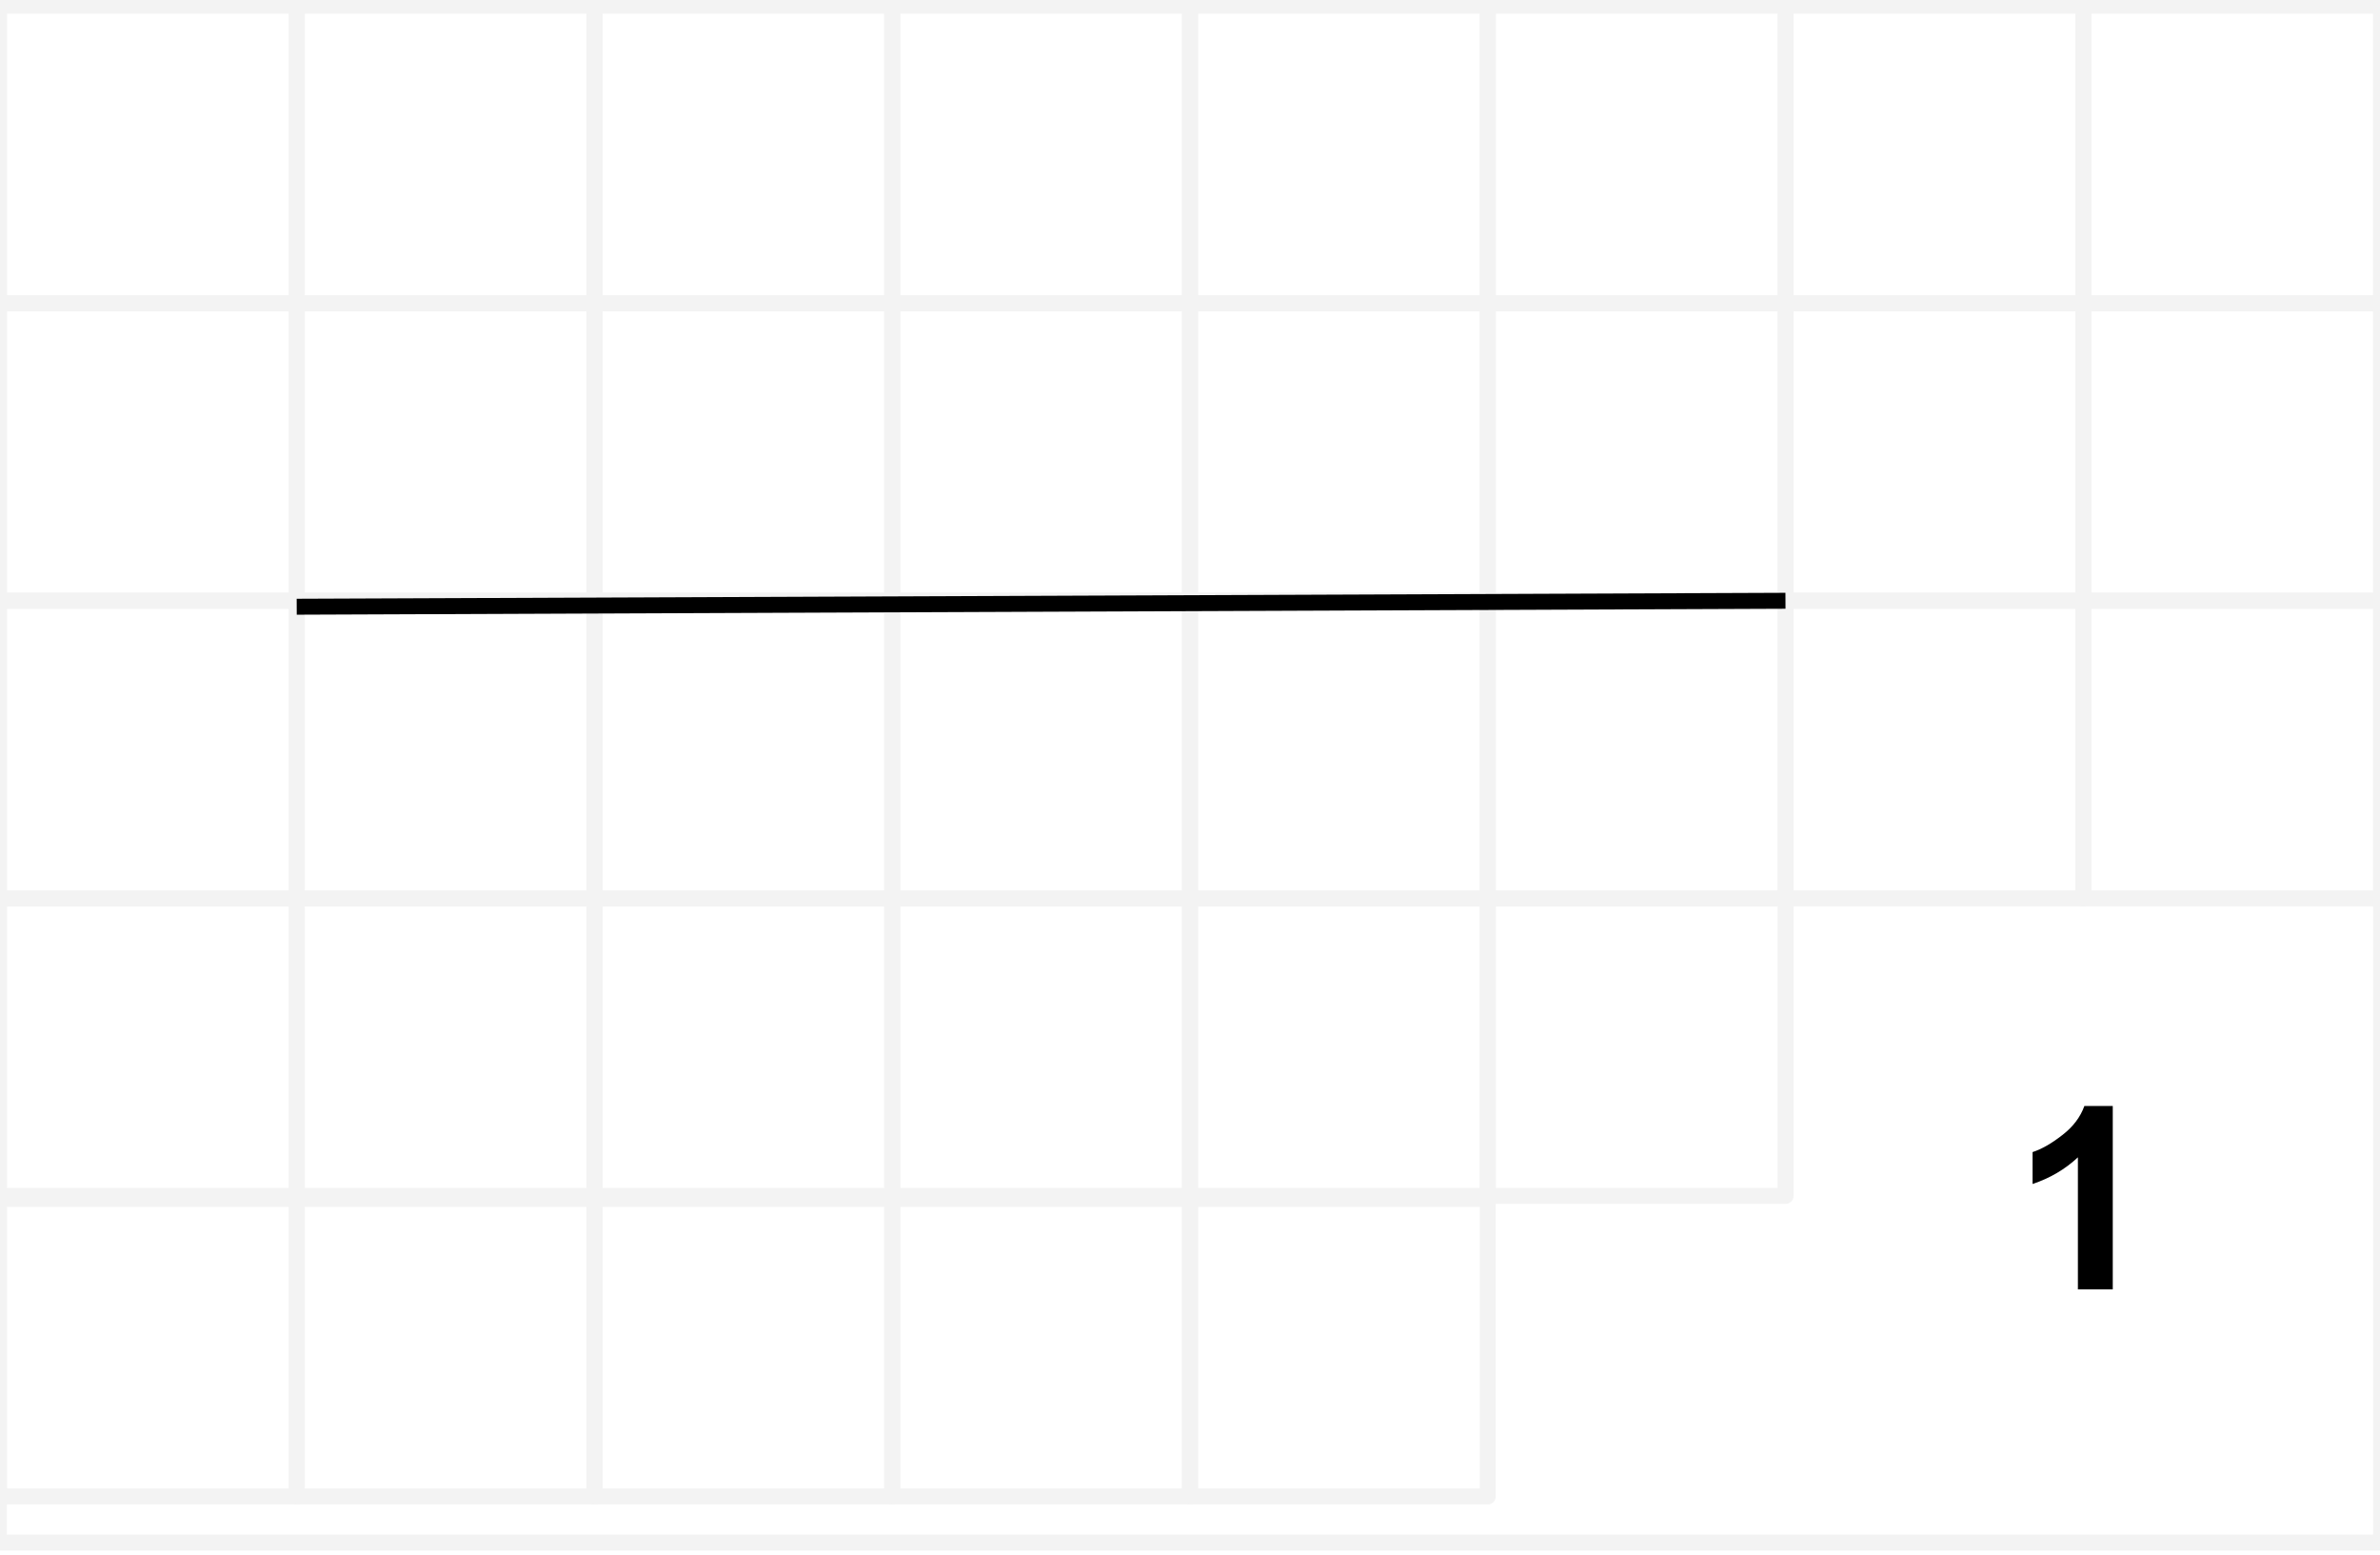
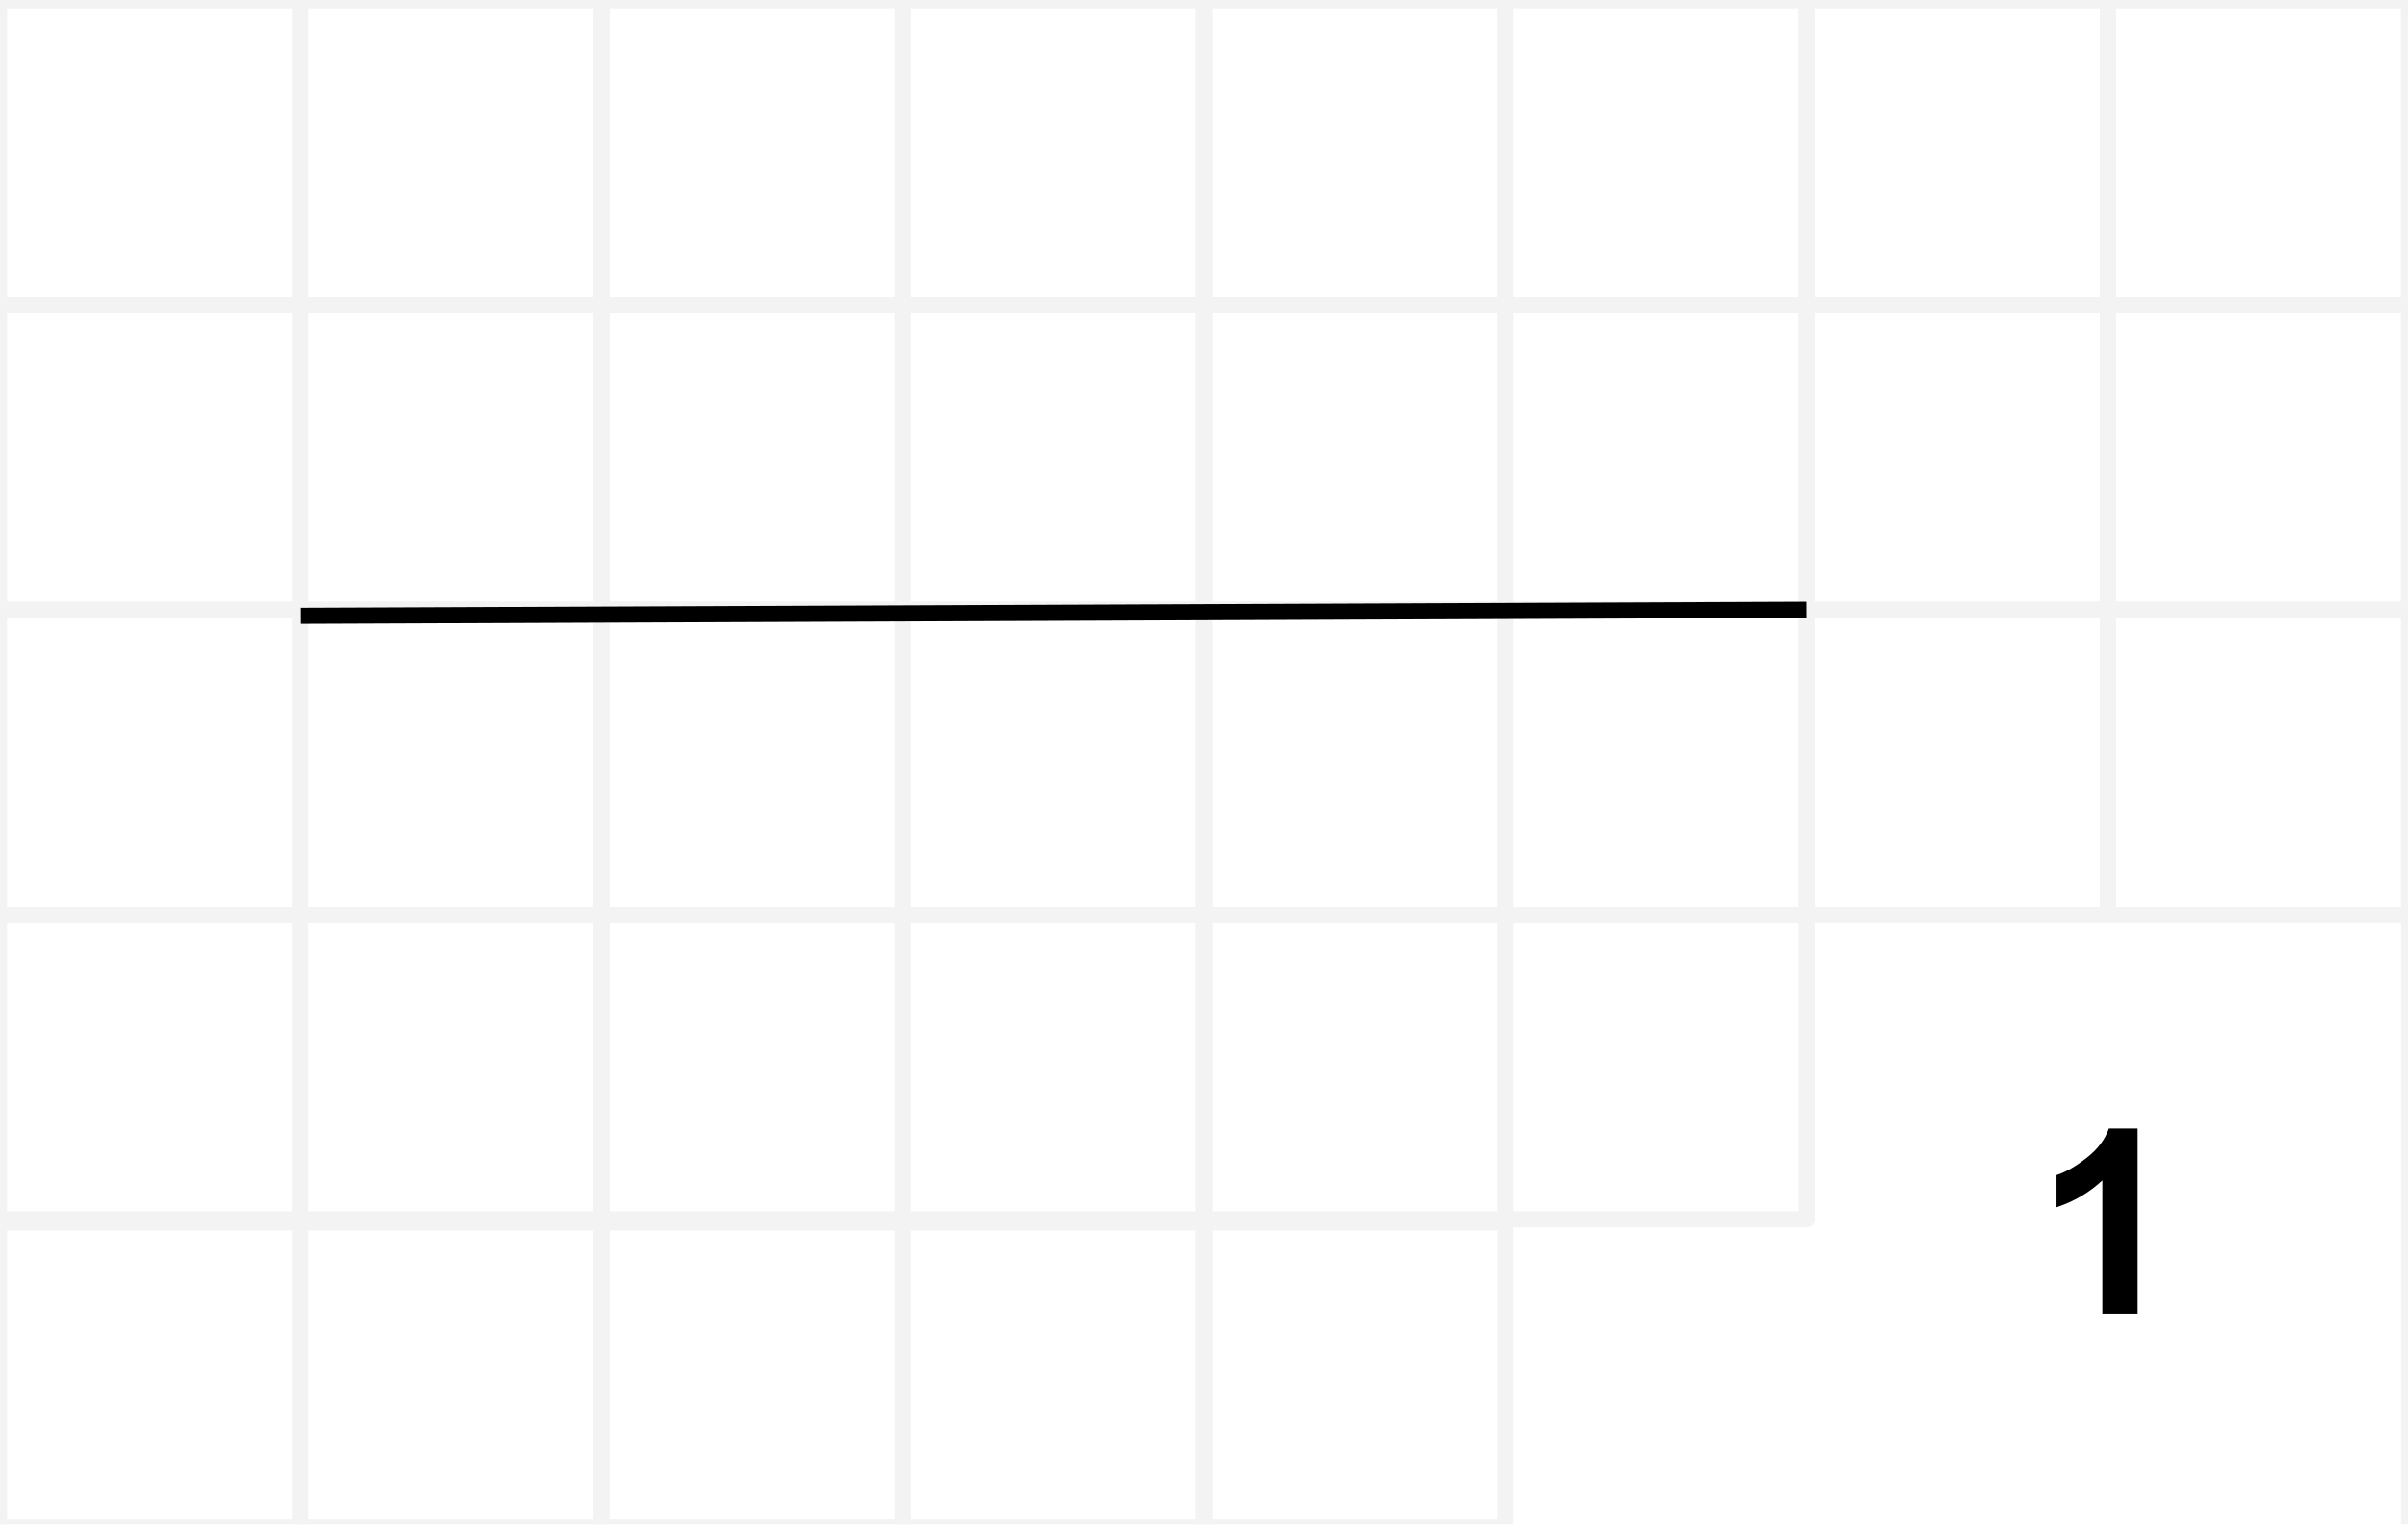
- <svg xmlns="http://www.w3.org/2000/svg" version="1.1" viewBox="0.0 0.0 149.291 97.512" fill="none" stroke="none" stroke-linecap="square" stroke-miterlimit="10">
+ <svg xmlns="http://www.w3.org/2000/svg" version="1.1" viewBox="0.0 0.0 149.291 94.488" fill="none" stroke="none" stroke-linecap="square" stroke-miterlimit="10">
  <clipPath id="p.0">
-     <path d="m0 0l149.291 0l0 97.512l-149.291 0l0 -97.512z" clip-rule="nonzero" />
+     <path d="m0 0l149.291 0l0 94.488l-149.291 0l0 -94.488z" clip-rule="nonzero" />
  </clipPath>
  <g clip-path="url(#p.0)">
-     <path fill="#000000" fill-opacity="0.0" d="m0 0l149.291 0l0 97.512l-149.291 0z" fill-rule="evenodd" />
-     <path fill="#000000" fill-opacity="0.0" d="m112.004 56.337l37.354 0l0 37.323l-37.354 0z" fill-rule="evenodd" />
-     <path fill="#000000" d="m132.529 80.859l-2.188 0l0 -8.281q-1.203 1.125 -2.844 1.672l0 -2.0q0.859 -0.281 1.859 -1.062q1.016 -0.781 1.391 -1.828l1.781 0l0 11.5z" fill-rule="nonzero" />
-     <path fill="#000000" fill-opacity="0.0" d="m18.612 19.015l18.678 0l0 18.661l-18.678 0z" fill-rule="evenodd" />
-     <path stroke="#f3f3f3" stroke-width="1.0" stroke-linejoin="round" stroke-linecap="butt" d="m18.612 19.015l18.678 0l0 18.661l-18.678 0z" fill-rule="evenodd" />
-     <path fill="#000000" fill-opacity="0.0" d="m18.612 37.676l18.678 0l0 18.661l-18.678 0z" fill-rule="evenodd" />
-     <path stroke="#f3f3f3" stroke-width="1.0" stroke-linejoin="round" stroke-linecap="butt" d="m18.612 37.676l18.678 0l0 18.661l-18.678 0z" fill-rule="evenodd" />
-     <path fill="#000000" fill-opacity="0.0" d="m-0.066 0.353l18.678 0l0 18.661l-18.678 0z" fill-rule="evenodd" />
-     <path stroke="#f3f3f3" stroke-width="1.0" stroke-linejoin="round" stroke-linecap="butt" d="m-0.066 0.353l18.678 0l0 18.661l-18.678 0z" fill-rule="evenodd" />
-     <path fill="#000000" fill-opacity="0.0" d="m-0.066 19.015l18.678 0l0 18.661l-18.678 0z" fill-rule="evenodd" />
-     <path stroke="#f3f3f3" stroke-width="1.0" stroke-linejoin="round" stroke-linecap="butt" d="m-0.066 19.015l18.678 0l0 18.661l-18.678 0z" fill-rule="evenodd" />
-     <path fill="#000000" fill-opacity="0.0" d="m-0.066 37.676l18.678 0l0 18.661l-18.678 0z" fill-rule="evenodd" />
-     <path stroke="#f3f3f3" stroke-width="1.0" stroke-linejoin="round" stroke-linecap="butt" d="m-0.066 37.676l18.678 0l0 18.661l-18.678 0z" fill-rule="evenodd" />
-     <path fill="#000000" fill-opacity="0.0" d="m-0.066 56.337l18.678 0l0 18.661l-18.678 0z" fill-rule="evenodd" />
-     <path stroke="#f3f3f3" stroke-width="1.0" stroke-linejoin="round" stroke-linecap="butt" d="m-0.066 56.337l18.678 0l0 18.661l-18.678 0z" fill-rule="evenodd" />
-     <path fill="#000000" fill-opacity="0.0" d="m18.612 0.353l18.678 0l0 18.661l-18.678 0z" fill-rule="evenodd" />
-     <path stroke="#f3f3f3" stroke-width="1.0" stroke-linejoin="round" stroke-linecap="butt" d="m18.612 0.353l18.678 0l0 18.661l-18.678 0z" fill-rule="evenodd" />
-     <path fill="#000000" fill-opacity="0.0" d="m18.612 56.337l18.678 0l0 18.661l-18.678 0z" fill-rule="evenodd" />
-     <path stroke="#f3f3f3" stroke-width="1.0" stroke-linejoin="round" stroke-linecap="butt" d="m18.612 56.337l18.678 0l0 18.661l-18.678 0z" fill-rule="evenodd" />
-     <path fill="#000000" fill-opacity="0.0" d="m37.291 0.353l18.678 0l0 18.661l-18.678 0z" fill-rule="evenodd" />
-     <path stroke="#f3f3f3" stroke-width="1.0" stroke-linejoin="round" stroke-linecap="butt" d="m37.291 0.353l18.678 0l0 18.661l-18.678 0z" fill-rule="evenodd" />
-     <path fill="#000000" fill-opacity="0.0" d="m37.291 19.015l18.678 0l0 18.661l-18.678 0z" fill-rule="evenodd" />
-     <path stroke="#f3f3f3" stroke-width="1.0" stroke-linejoin="round" stroke-linecap="butt" d="m37.291 19.015l18.678 0l0 18.661l-18.678 0z" fill-rule="evenodd" />
-     <path fill="#000000" fill-opacity="0.0" d="m37.291 37.676l18.678 0l0 18.661l-18.678 0z" fill-rule="evenodd" />
-     <path stroke="#f3f3f3" stroke-width="1.0" stroke-linejoin="round" stroke-linecap="butt" d="m37.291 37.676l18.678 0l0 18.661l-18.678 0z" fill-rule="evenodd" />
-     <path fill="#000000" fill-opacity="0.0" d="m37.291 56.337l18.678 0l0 18.661l-18.678 0z" fill-rule="evenodd" />
-     <path stroke="#f3f3f3" stroke-width="1.0" stroke-linejoin="round" stroke-linecap="butt" d="m37.291 56.337l18.678 0l0 18.661l-18.678 0z" fill-rule="evenodd" />
-     <path fill="#000000" fill-opacity="0.0" d="m55.969 0.353l18.678 0l0 18.661l-18.678 0z" fill-rule="evenodd" />
-     <path stroke="#f3f3f3" stroke-width="1.0" stroke-linejoin="round" stroke-linecap="butt" d="m55.969 0.353l18.678 0l0 18.661l-18.678 0z" fill-rule="evenodd" />
-     <path fill="#000000" fill-opacity="0.0" d="m55.969 19.015l18.678 0l0 18.661l-18.678 0z" fill-rule="evenodd" />
-     <path stroke="#f3f3f3" stroke-width="1.0" stroke-linejoin="round" stroke-linecap="butt" d="m55.969 19.015l18.678 0l0 18.661l-18.678 0z" fill-rule="evenodd" />
-     <path fill="#000000" fill-opacity="0.0" d="m55.969 37.676l18.678 0l0 18.661l-18.678 0z" fill-rule="evenodd" />
-     <path stroke="#f3f3f3" stroke-width="1.0" stroke-linejoin="round" stroke-linecap="butt" d="m55.969 37.676l18.678 0l0 18.661l-18.678 0z" fill-rule="evenodd" />
-     <path fill="#000000" fill-opacity="0.0" d="m55.969 56.337l18.678 0l0 18.661l-18.678 0z" fill-rule="evenodd" />
-     <path stroke="#f3f3f3" stroke-width="1.0" stroke-linejoin="round" stroke-linecap="butt" d="m55.969 56.337l18.678 0l0 18.661l-18.678 0z" fill-rule="evenodd" />
-     <path fill="#000000" fill-opacity="0.0" d="m74.648 0.353l18.678 0l0 18.661l-18.678 0z" fill-rule="evenodd" />
-     <path stroke="#f3f3f3" stroke-width="1.0" stroke-linejoin="round" stroke-linecap="butt" d="m74.648 0.353l18.678 0l0 18.661l-18.678 0z" fill-rule="evenodd" />
-     <path fill="#000000" fill-opacity="0.0" d="m74.648 19.015l18.678 0l0 18.661l-18.678 0z" fill-rule="evenodd" />
-     <path stroke="#f3f3f3" stroke-width="1.0" stroke-linejoin="round" stroke-linecap="butt" d="m74.648 19.015l18.678 0l0 18.661l-18.678 0z" fill-rule="evenodd" />
-     <path fill="#000000" fill-opacity="0.0" d="m74.648 37.676l18.678 0l0 18.661l-18.678 0z" fill-rule="evenodd" />
-     <path stroke="#f3f3f3" stroke-width="1.0" stroke-linejoin="round" stroke-linecap="butt" d="m74.648 37.676l18.678 0l0 18.661l-18.678 0z" fill-rule="evenodd" />
-     <path fill="#000000" fill-opacity="0.0" d="m74.648 56.337l18.678 0l0 18.661l-18.678 0z" fill-rule="evenodd" />
-     <path stroke="#f3f3f3" stroke-width="1.0" stroke-linejoin="round" stroke-linecap="butt" d="m74.648 56.337l18.678 0l0 18.661l-18.678 0z" fill-rule="evenodd" />
-     <path fill="#000000" fill-opacity="0.0" d="m93.326 0.353l18.678 0l0 18.661l-18.678 0z" fill-rule="evenodd" />
-     <path stroke="#f3f3f3" stroke-width="1.0" stroke-linejoin="round" stroke-linecap="butt" d="m93.326 0.353l18.678 0l0 18.661l-18.678 0z" fill-rule="evenodd" />
-     <path fill="#000000" fill-opacity="0.0" d="m93.326 19.015l18.678 0l0 18.661l-18.678 0z" fill-rule="evenodd" />
-     <path stroke="#f3f3f3" stroke-width="1.0" stroke-linejoin="round" stroke-linecap="butt" d="m93.326 19.015l18.678 0l0 18.661l-18.678 0z" fill-rule="evenodd" />
-     <path fill="#000000" fill-opacity="0.0" d="m93.326 37.676l18.678 0l0 18.661l-18.678 0z" fill-rule="evenodd" />
-     <path stroke="#f3f3f3" stroke-width="1.0" stroke-linejoin="round" stroke-linecap="butt" d="m93.326 37.676l18.678 0l0 18.661l-18.678 0z" fill-rule="evenodd" />
-     <path fill="#000000" fill-opacity="0.0" d="m93.326 56.337l18.678 0l0 18.661l-18.678 0z" fill-rule="evenodd" />
-     <path stroke="#f3f3f3" stroke-width="1.0" stroke-linejoin="round" stroke-linecap="butt" d="m93.326 56.337l18.678 0l0 18.661l-18.678 0z" fill-rule="evenodd" />
-     <path fill="#000000" fill-opacity="0.0" d="m112.004 0.353l18.678 0l0 18.661l-18.678 0z" fill-rule="evenodd" />
-     <path stroke="#f3f3f3" stroke-width="1.0" stroke-linejoin="round" stroke-linecap="butt" d="m112.004 0.353l18.678 0l0 18.661l-18.678 0z" fill-rule="evenodd" />
-     <path fill="#000000" fill-opacity="0.0" d="m112.004 19.015l18.678 0l0 18.661l-18.678 0z" fill-rule="evenodd" />
-     <path stroke="#f3f3f3" stroke-width="1.0" stroke-linejoin="round" stroke-linecap="butt" d="m112.004 19.015l18.678 0l0 18.661l-18.678 0z" fill-rule="evenodd" />
-     <path fill="#000000" fill-opacity="0.0" d="m112.004 37.676l18.678 0l0 18.661l-18.678 0z" fill-rule="evenodd" />
-     <path stroke="#f3f3f3" stroke-width="1.0" stroke-linejoin="round" stroke-linecap="butt" d="m112.004 37.676l18.678 0l0 18.661l-18.678 0z" fill-rule="evenodd" />
-     <path fill="#000000" fill-opacity="0.0" d="m-0.066 75.185l18.678 0l0 18.661l-18.678 0z" fill-rule="evenodd" />
-     <path stroke="#f3f3f3" stroke-width="1.0" stroke-linejoin="round" stroke-linecap="butt" d="m-0.066 75.185l18.678 0l0 18.661l-18.678 0z" fill-rule="evenodd" />
-     <path fill="#000000" fill-opacity="0.0" d="m18.612 75.185l18.678 0l0 18.661l-18.678 0z" fill-rule="evenodd" />
-     <path stroke="#f3f3f3" stroke-width="1.0" stroke-linejoin="round" stroke-linecap="butt" d="m18.612 75.185l18.678 0l0 18.661l-18.678 0z" fill-rule="evenodd" />
-     <path fill="#000000" fill-opacity="0.0" d="m37.291 75.185l18.678 0l0 18.661l-18.678 0z" fill-rule="evenodd" />
-     <path stroke="#f3f3f3" stroke-width="1.0" stroke-linejoin="round" stroke-linecap="butt" d="m37.291 75.185l18.678 0l0 18.661l-18.678 0z" fill-rule="evenodd" />
-     <path fill="#000000" fill-opacity="0.0" d="m55.969 75.185l18.678 0l0 18.661l-18.678 0z" fill-rule="evenodd" />
-     <path stroke="#f3f3f3" stroke-width="1.0" stroke-linejoin="round" stroke-linecap="butt" d="m55.969 75.185l18.678 0l0 18.661l-18.678 0z" fill-rule="evenodd" />
-     <path fill="#000000" fill-opacity="0.0" d="m74.648 75.185l18.678 0l0 18.661l-18.678 0z" fill-rule="evenodd" />
-     <path stroke="#f3f3f3" stroke-width="1.0" stroke-linejoin="round" stroke-linecap="butt" d="m74.648 75.185l18.678 0l0 18.661l-18.678 0z" fill-rule="evenodd" />
-     <path fill="#000000" fill-opacity="0.0" d="m-0.069 0.353l149.427 0l0 96.386l-149.427 0z" fill-rule="evenodd" />
-     <path stroke="#f3f3f3" stroke-width="1.0" stroke-linejoin="round" stroke-linecap="butt" d="m-0.069 0.353l149.427 0l0 96.386l-149.427 0z" fill-rule="evenodd" />
-     <path fill="#000000" fill-opacity="0.0" d="m130.683 0.353l18.678 0l0 18.661l-18.678 0z" fill-rule="evenodd" />
-     <path stroke="#f3f3f3" stroke-width="1.0" stroke-linejoin="round" stroke-linecap="butt" d="m130.683 0.353l18.678 0l0 18.661l-18.678 0z" fill-rule="evenodd" />
-     <path fill="#000000" fill-opacity="0.0" d="m130.683 19.015l18.678 0l0 18.661l-18.678 0z" fill-rule="evenodd" />
-     <path stroke="#f3f3f3" stroke-width="1.0" stroke-linejoin="round" stroke-linecap="butt" d="m130.683 19.015l18.678 0l0 18.661l-18.678 0z" fill-rule="evenodd" />
-     <path fill="#000000" fill-opacity="0.0" d="m130.683 37.676l18.678 0l0 18.661l-18.678 0z" fill-rule="evenodd" />
-     <path stroke="#f3f3f3" stroke-width="1.0" stroke-linejoin="round" stroke-linecap="butt" d="m130.683 37.676l18.678 0l0 18.661l-18.678 0z" fill-rule="evenodd" />
-     <path fill="#000000" fill-opacity="0.0" d="m18.612 38.049l93.386 -0.373" fill-rule="evenodd" />
-     <path stroke="#000000" stroke-width="1.0" stroke-linejoin="round" stroke-linecap="butt" d="m18.612 38.049l93.386 -0.373" fill-rule="evenodd" />
+     <path fill="#000000" fill-opacity="0.0" d="m0 0l149.291 0l0 94.488l-149.291 0z" fill-rule="evenodd" />
+     <path fill="#000000" fill-opacity="0.0" d="m112.004 56.693l37.354 0l0 37.795l-37.354 0z" fill-rule="evenodd" />
+     <path fill="#000000" d="m132.529 81.451l-2.188 0l0 -8.281q-1.203 1.125 -2.844 1.672l0 -2.0q0.859 -0.281 1.859 -1.062q1.016 -0.781 1.391 -1.828l1.781 0l0 11.5z" fill-rule="nonzero" />
+     <path fill="#000000" fill-opacity="0.0" d="m18.612 18.898l18.678 0l0 18.898l-18.678 0z" fill-rule="evenodd" />
+     <path stroke="#f3f3f3" stroke-width="1.0" stroke-linejoin="round" stroke-linecap="butt" d="m18.612 18.898l18.678 0l0 18.898l-18.678 0z" fill-rule="evenodd" />
+     <path fill="#000000" fill-opacity="0.0" d="m18.612 37.795l18.678 0l0 18.898l-18.678 0z" fill-rule="evenodd" />
+     <path stroke="#f3f3f3" stroke-width="1.0" stroke-linejoin="round" stroke-linecap="butt" d="m18.612 37.795l18.678 0l0 18.898l-18.678 0z" fill-rule="evenodd" />
+     <path fill="#000000" fill-opacity="0.0" d="m-0.066 0l18.678 0l0 18.898l-18.678 0z" fill-rule="evenodd" />
+     <path stroke="#f3f3f3" stroke-width="1.0" stroke-linejoin="round" stroke-linecap="butt" d="m-0.066 0l18.678 0l0 18.898l-18.678 0z" fill-rule="evenodd" />
+     <path fill="#000000" fill-opacity="0.0" d="m-0.066 18.898l18.678 0l0 18.898l-18.678 0z" fill-rule="evenodd" />
+     <path stroke="#f3f3f3" stroke-width="1.0" stroke-linejoin="round" stroke-linecap="butt" d="m-0.066 18.898l18.678 0l0 18.898l-18.678 0z" fill-rule="evenodd" />
+     <path fill="#000000" fill-opacity="0.0" d="m-0.066 37.795l18.678 0l0 18.898l-18.678 0z" fill-rule="evenodd" />
+     <path stroke="#f3f3f3" stroke-width="1.0" stroke-linejoin="round" stroke-linecap="butt" d="m-0.066 37.795l18.678 0l0 18.898l-18.678 0z" fill-rule="evenodd" />
+     <path fill="#000000" fill-opacity="0.0" d="m-0.066 56.693l18.678 0l0 18.898l-18.678 0z" fill-rule="evenodd" />
+     <path stroke="#f3f3f3" stroke-width="1.0" stroke-linejoin="round" stroke-linecap="butt" d="m-0.066 56.693l18.678 0l0 18.898l-18.678 0z" fill-rule="evenodd" />
+     <path fill="#000000" fill-opacity="0.0" d="m18.612 0l18.678 0l0 18.898l-18.678 0z" fill-rule="evenodd" />
+     <path stroke="#f3f3f3" stroke-width="1.0" stroke-linejoin="round" stroke-linecap="butt" d="m18.612 0l18.678 0l0 18.898l-18.678 0z" fill-rule="evenodd" />
+     <path fill="#000000" fill-opacity="0.0" d="m18.612 56.693l18.678 0l0 18.898l-18.678 0z" fill-rule="evenodd" />
+     <path stroke="#f3f3f3" stroke-width="1.0" stroke-linejoin="round" stroke-linecap="butt" d="m18.612 56.693l18.678 0l0 18.898l-18.678 0z" fill-rule="evenodd" />
+     <path fill="#000000" fill-opacity="0.0" d="m37.291 0l18.678 0l0 18.898l-18.678 0z" fill-rule="evenodd" />
+     <path stroke="#f3f3f3" stroke-width="1.0" stroke-linejoin="round" stroke-linecap="butt" d="m37.291 0l18.678 0l0 18.898l-18.678 0z" fill-rule="evenodd" />
+     <path fill="#000000" fill-opacity="0.0" d="m37.291 18.898l18.678 0l0 18.898l-18.678 0z" fill-rule="evenodd" />
+     <path stroke="#f3f3f3" stroke-width="1.0" stroke-linejoin="round" stroke-linecap="butt" d="m37.291 18.898l18.678 0l0 18.898l-18.678 0z" fill-rule="evenodd" />
+     <path fill="#000000" fill-opacity="0.0" d="m37.291 37.795l18.678 0l0 18.898l-18.678 0z" fill-rule="evenodd" />
+     <path stroke="#f3f3f3" stroke-width="1.0" stroke-linejoin="round" stroke-linecap="butt" d="m37.291 37.795l18.678 0l0 18.898l-18.678 0z" fill-rule="evenodd" />
+     <path fill="#000000" fill-opacity="0.0" d="m37.291 56.693l18.678 0l0 18.898l-18.678 0z" fill-rule="evenodd" />
+     <path stroke="#f3f3f3" stroke-width="1.0" stroke-linejoin="round" stroke-linecap="butt" d="m37.291 56.693l18.678 0l0 18.898l-18.678 0z" fill-rule="evenodd" />
+     <path fill="#000000" fill-opacity="0.0" d="m55.969 0l18.678 0l0 18.898l-18.678 0z" fill-rule="evenodd" />
+     <path stroke="#f3f3f3" stroke-width="1.0" stroke-linejoin="round" stroke-linecap="butt" d="m55.969 0l18.678 0l0 18.898l-18.678 0z" fill-rule="evenodd" />
+     <path fill="#000000" fill-opacity="0.0" d="m55.969 18.898l18.678 0l0 18.898l-18.678 0z" fill-rule="evenodd" />
+     <path stroke="#f3f3f3" stroke-width="1.0" stroke-linejoin="round" stroke-linecap="butt" d="m55.969 18.898l18.678 0l0 18.898l-18.678 0z" fill-rule="evenodd" />
+     <path fill="#000000" fill-opacity="0.0" d="m55.969 37.795l18.678 0l0 18.898l-18.678 0z" fill-rule="evenodd" />
+     <path stroke="#f3f3f3" stroke-width="1.0" stroke-linejoin="round" stroke-linecap="butt" d="m55.969 37.795l18.678 0l0 18.898l-18.678 0z" fill-rule="evenodd" />
+     <path fill="#000000" fill-opacity="0.0" d="m55.969 56.693l18.678 0l0 18.898l-18.678 0z" fill-rule="evenodd" />
+     <path stroke="#f3f3f3" stroke-width="1.0" stroke-linejoin="round" stroke-linecap="butt" d="m55.969 56.693l18.678 0l0 18.898l-18.678 0z" fill-rule="evenodd" />
+     <path fill="#000000" fill-opacity="0.0" d="m74.647 0l18.678 0l0 18.898l-18.678 0z" fill-rule="evenodd" />
+     <path stroke="#f3f3f3" stroke-width="1.0" stroke-linejoin="round" stroke-linecap="butt" d="m74.647 0l18.678 0l0 18.898l-18.678 0z" fill-rule="evenodd" />
+     <path fill="#000000" fill-opacity="0.0" d="m74.647 18.898l18.678 0l0 18.898l-18.678 0z" fill-rule="evenodd" />
+     <path stroke="#f3f3f3" stroke-width="1.0" stroke-linejoin="round" stroke-linecap="butt" d="m74.647 18.898l18.678 0l0 18.898l-18.678 0z" fill-rule="evenodd" />
+     <path fill="#000000" fill-opacity="0.0" d="m74.647 37.795l18.678 0l0 18.898l-18.678 0z" fill-rule="evenodd" />
+     <path stroke="#f3f3f3" stroke-width="1.0" stroke-linejoin="round" stroke-linecap="butt" d="m74.647 37.795l18.678 0l0 18.898l-18.678 0z" fill-rule="evenodd" />
+     <path fill="#000000" fill-opacity="0.0" d="m74.647 56.693l18.678 0l0 18.898l-18.678 0z" fill-rule="evenodd" />
+     <path stroke="#f3f3f3" stroke-width="1.0" stroke-linejoin="round" stroke-linecap="butt" d="m74.647 56.693l18.678 0l0 18.898l-18.678 0z" fill-rule="evenodd" />
+     <path fill="#000000" fill-opacity="0.0" d="m93.326 0l18.678 0l0 18.898l-18.678 0z" fill-rule="evenodd" />
+     <path stroke="#f3f3f3" stroke-width="1.0" stroke-linejoin="round" stroke-linecap="butt" d="m93.326 0l18.678 0l0 18.898l-18.678 0z" fill-rule="evenodd" />
+     <path fill="#000000" fill-opacity="0.0" d="m93.326 18.898l18.678 0l0 18.898l-18.678 0z" fill-rule="evenodd" />
+     <path stroke="#f3f3f3" stroke-width="1.0" stroke-linejoin="round" stroke-linecap="butt" d="m93.326 18.898l18.678 0l0 18.898l-18.678 0z" fill-rule="evenodd" />
+     <path fill="#000000" fill-opacity="0.0" d="m93.326 37.795l18.678 0l0 18.898l-18.678 0z" fill-rule="evenodd" />
+     <path stroke="#f3f3f3" stroke-width="1.0" stroke-linejoin="round" stroke-linecap="butt" d="m93.326 37.795l18.678 0l0 18.898l-18.678 0z" fill-rule="evenodd" />
+     <path fill="#000000" fill-opacity="0.0" d="m93.326 56.693l18.678 0l0 18.898l-18.678 0z" fill-rule="evenodd" />
+     <path stroke="#f3f3f3" stroke-width="1.0" stroke-linejoin="round" stroke-linecap="butt" d="m93.326 56.693l18.678 0l0 18.898l-18.678 0z" fill-rule="evenodd" />
+     <path fill="#000000" fill-opacity="0.0" d="m112.004 0l18.678 0l0 18.898l-18.678 0z" fill-rule="evenodd" />
+     <path stroke="#f3f3f3" stroke-width="1.0" stroke-linejoin="round" stroke-linecap="butt" d="m112.004 0l18.678 0l0 18.898l-18.678 0z" fill-rule="evenodd" />
+     <path fill="#000000" fill-opacity="0.0" d="m112.004 18.898l18.678 0l0 18.898l-18.678 0z" fill-rule="evenodd" />
+     <path stroke="#f3f3f3" stroke-width="1.0" stroke-linejoin="round" stroke-linecap="butt" d="m112.004 18.898l18.678 0l0 18.898l-18.678 0z" fill-rule="evenodd" />
+     <path fill="#000000" fill-opacity="0.0" d="m112.004 37.795l18.678 0l0 18.898l-18.678 0z" fill-rule="evenodd" />
+     <path stroke="#f3f3f3" stroke-width="1.0" stroke-linejoin="round" stroke-linecap="butt" d="m112.004 37.795l18.678 0l0 18.898l-18.678 0z" fill-rule="evenodd" />
+     <path fill="#000000" fill-opacity="0.0" d="m-0.066 75.78l18.678 0l0 18.898l-18.678 0z" fill-rule="evenodd" />
+     <path stroke="#f3f3f3" stroke-width="1.0" stroke-linejoin="round" stroke-linecap="butt" d="m-0.066 75.78l18.678 0l0 18.898l-18.678 0z" fill-rule="evenodd" />
+     <path fill="#000000" fill-opacity="0.0" d="m18.612 75.78l18.678 0l0 18.898l-18.678 0z" fill-rule="evenodd" />
+     <path stroke="#f3f3f3" stroke-width="1.0" stroke-linejoin="round" stroke-linecap="butt" d="m18.612 75.78l18.678 0l0 18.898l-18.678 0z" fill-rule="evenodd" />
+     <path fill="#000000" fill-opacity="0.0" d="m37.291 75.78l18.678 0l0 18.898l-18.678 0z" fill-rule="evenodd" />
+     <path stroke="#f3f3f3" stroke-width="1.0" stroke-linejoin="round" stroke-linecap="butt" d="m37.291 75.78l18.678 0l0 18.898l-18.678 0z" fill-rule="evenodd" />
+     <path fill="#000000" fill-opacity="0.0" d="m55.969 75.78l18.678 0l0 18.898l-18.678 0z" fill-rule="evenodd" />
+     <path stroke="#f3f3f3" stroke-width="1.0" stroke-linejoin="round" stroke-linecap="butt" d="m55.969 75.78l18.678 0l0 18.898l-18.678 0z" fill-rule="evenodd" />
+     <path fill="#000000" fill-opacity="0.0" d="m74.647 75.78l18.678 0l0 18.898l-18.678 0z" fill-rule="evenodd" />
+     <path stroke="#f3f3f3" stroke-width="1.0" stroke-linejoin="round" stroke-linecap="butt" d="m74.647 75.78l18.678 0l0 18.898l-18.678 0z" fill-rule="evenodd" />
+     <path fill="#000000" fill-opacity="0.0" d="m-0.07 0l149.427 0l0 97.606l-149.427 0z" fill-rule="evenodd" />
+     <path stroke="#f3f3f3" stroke-width="1.0" stroke-linejoin="round" stroke-linecap="butt" d="m-0.07 0l149.427 0l0 97.606l-149.427 0z" fill-rule="evenodd" />
+     <path fill="#000000" fill-opacity="0.0" d="m130.683 0l18.678 0l0 18.898l-18.678 0z" fill-rule="evenodd" />
+     <path stroke="#f3f3f3" stroke-width="1.0" stroke-linejoin="round" stroke-linecap="butt" d="m130.683 0l18.678 0l0 18.898l-18.678 0z" fill-rule="evenodd" />
+     <path fill="#000000" fill-opacity="0.0" d="m130.683 18.898l18.678 0l0 18.898l-18.678 0z" fill-rule="evenodd" />
+     <path stroke="#f3f3f3" stroke-width="1.0" stroke-linejoin="round" stroke-linecap="butt" d="m130.683 18.898l18.678 0l0 18.898l-18.678 0z" fill-rule="evenodd" />
+     <path fill="#000000" fill-opacity="0.0" d="m130.683 37.795l18.678 0l0 18.898l-18.678 0z" fill-rule="evenodd" />
+     <path stroke="#f3f3f3" stroke-width="1.0" stroke-linejoin="round" stroke-linecap="butt" d="m130.683 37.795l18.678 0l0 18.898l-18.678 0z" fill-rule="evenodd" />
+     <path fill="#000000" fill-opacity="0.0" d="m18.612 38.173l93.386 -0.378" fill-rule="evenodd" />
+     <path stroke="#000000" stroke-width="1.0" stroke-linejoin="round" stroke-linecap="butt" d="m18.612 38.173l93.386 -0.378" fill-rule="evenodd" />
  </g>
</svg>
